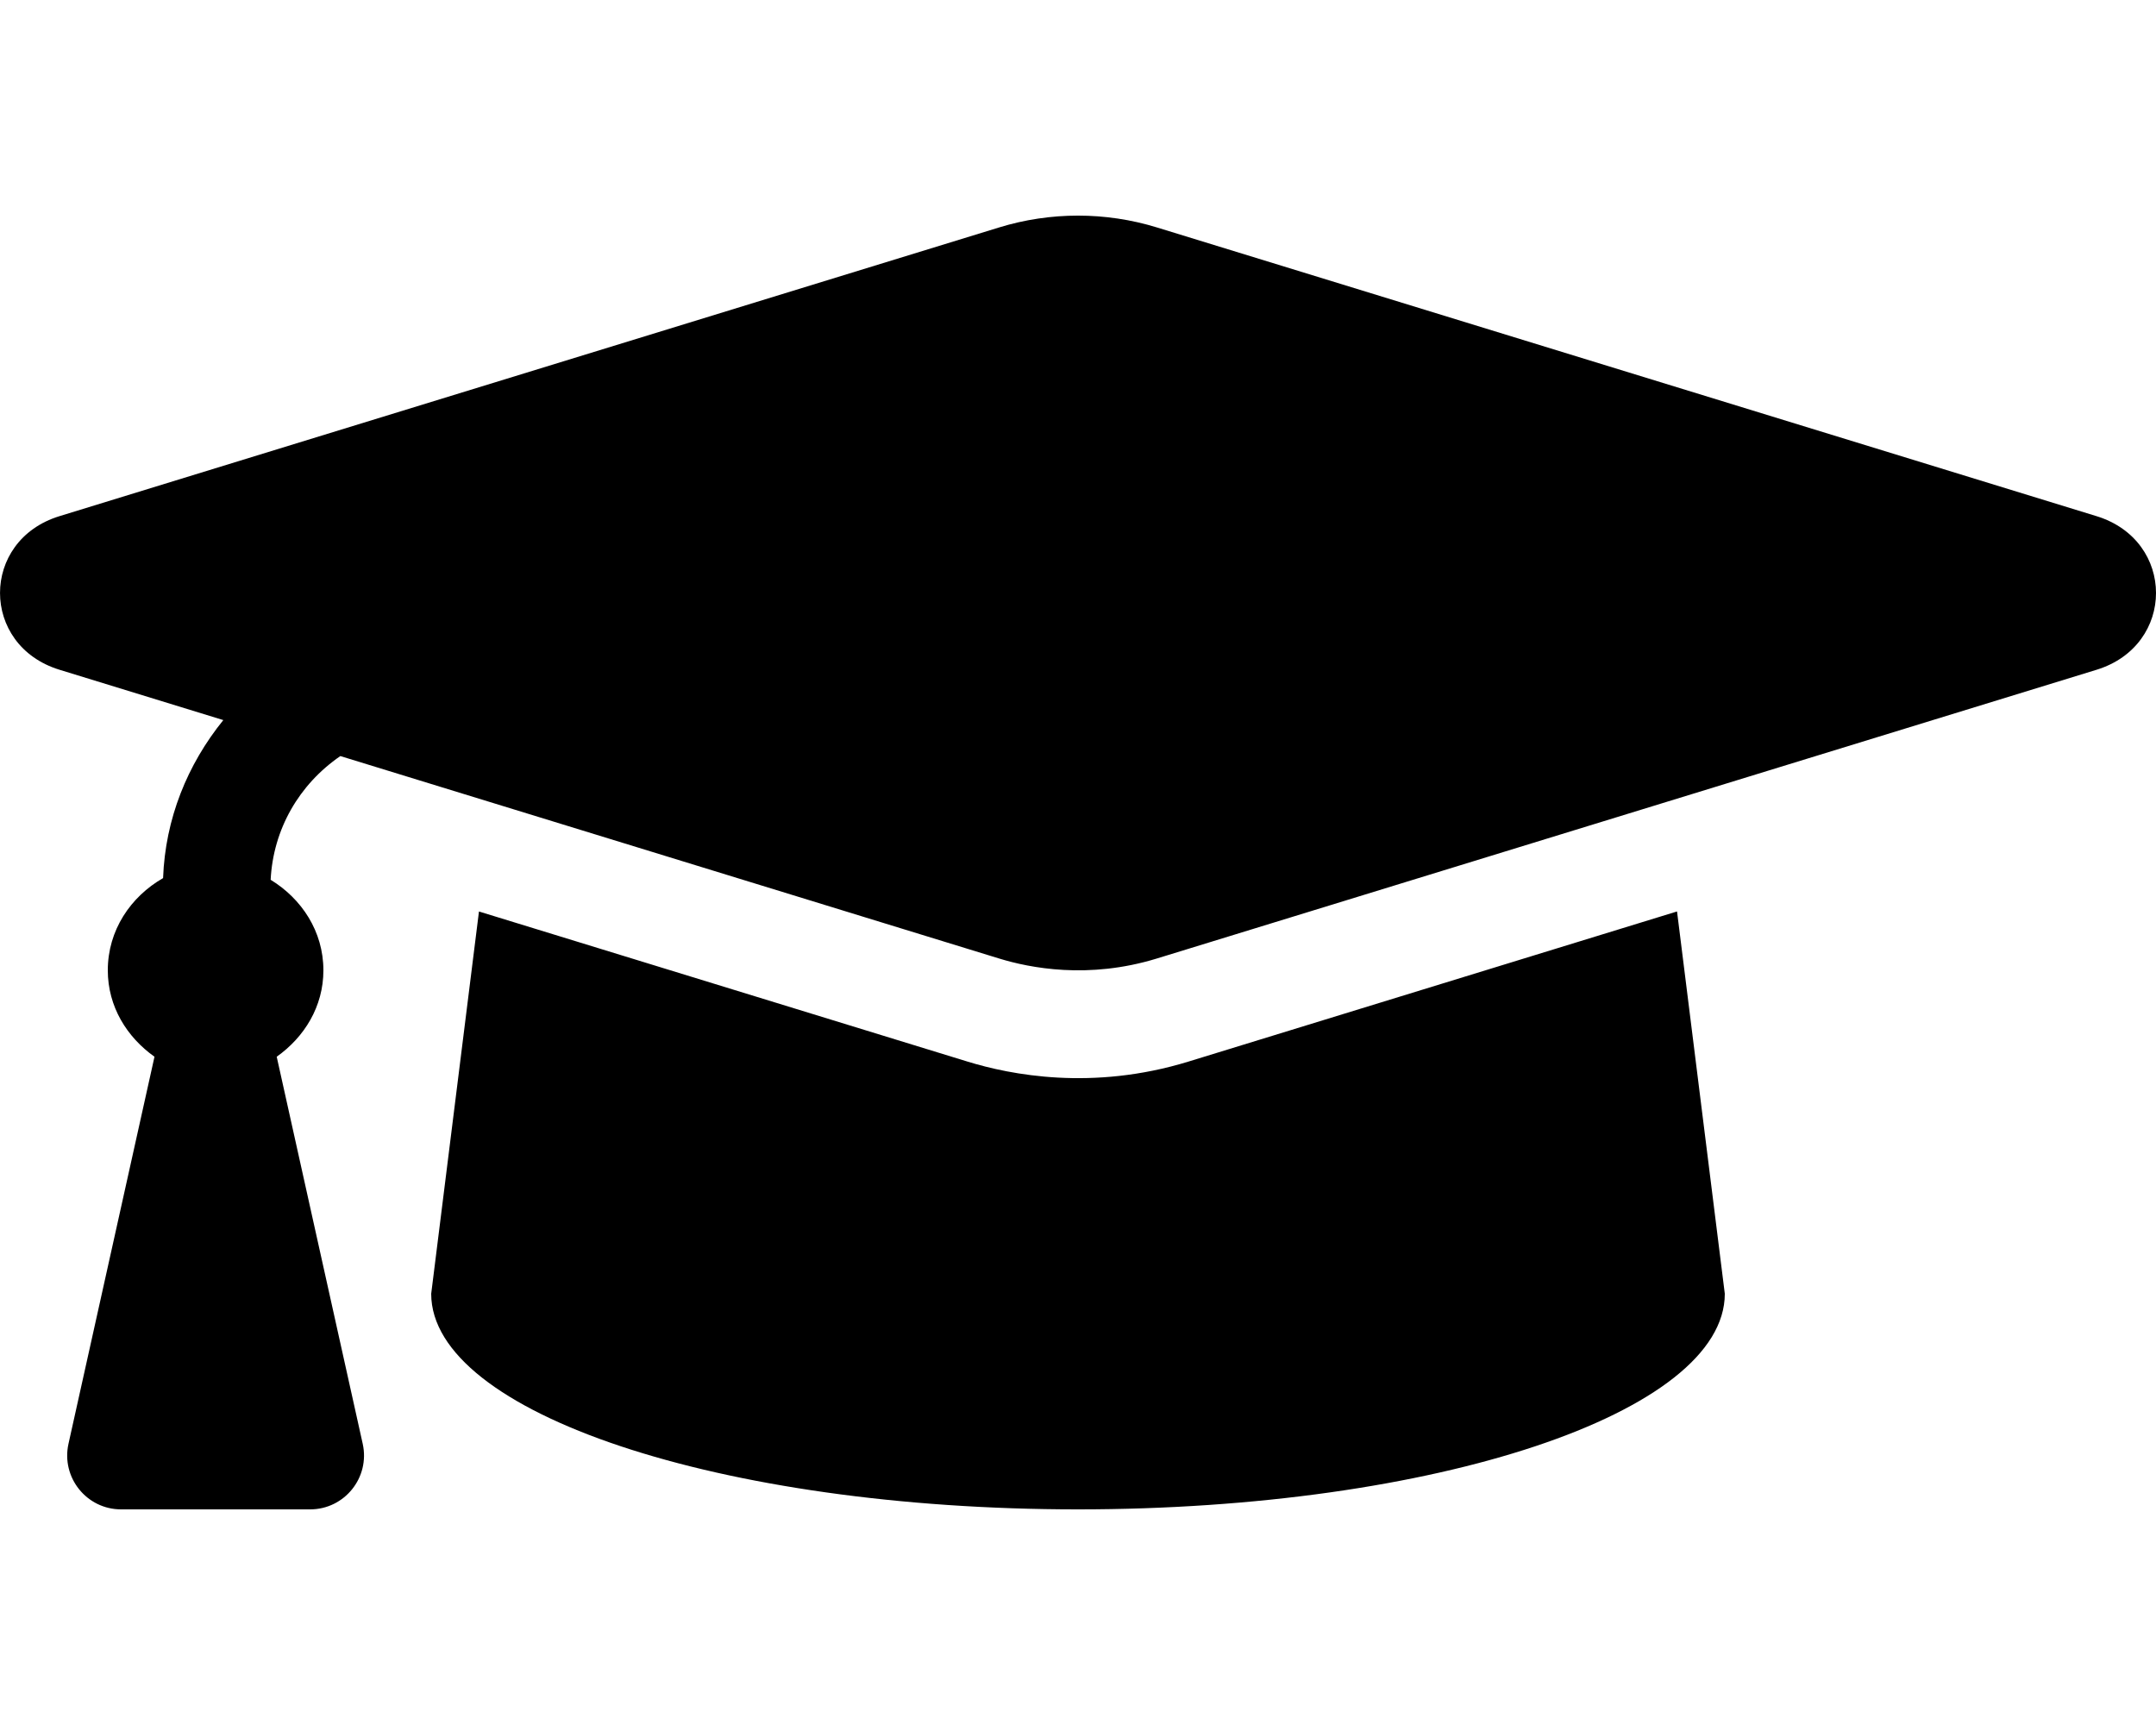
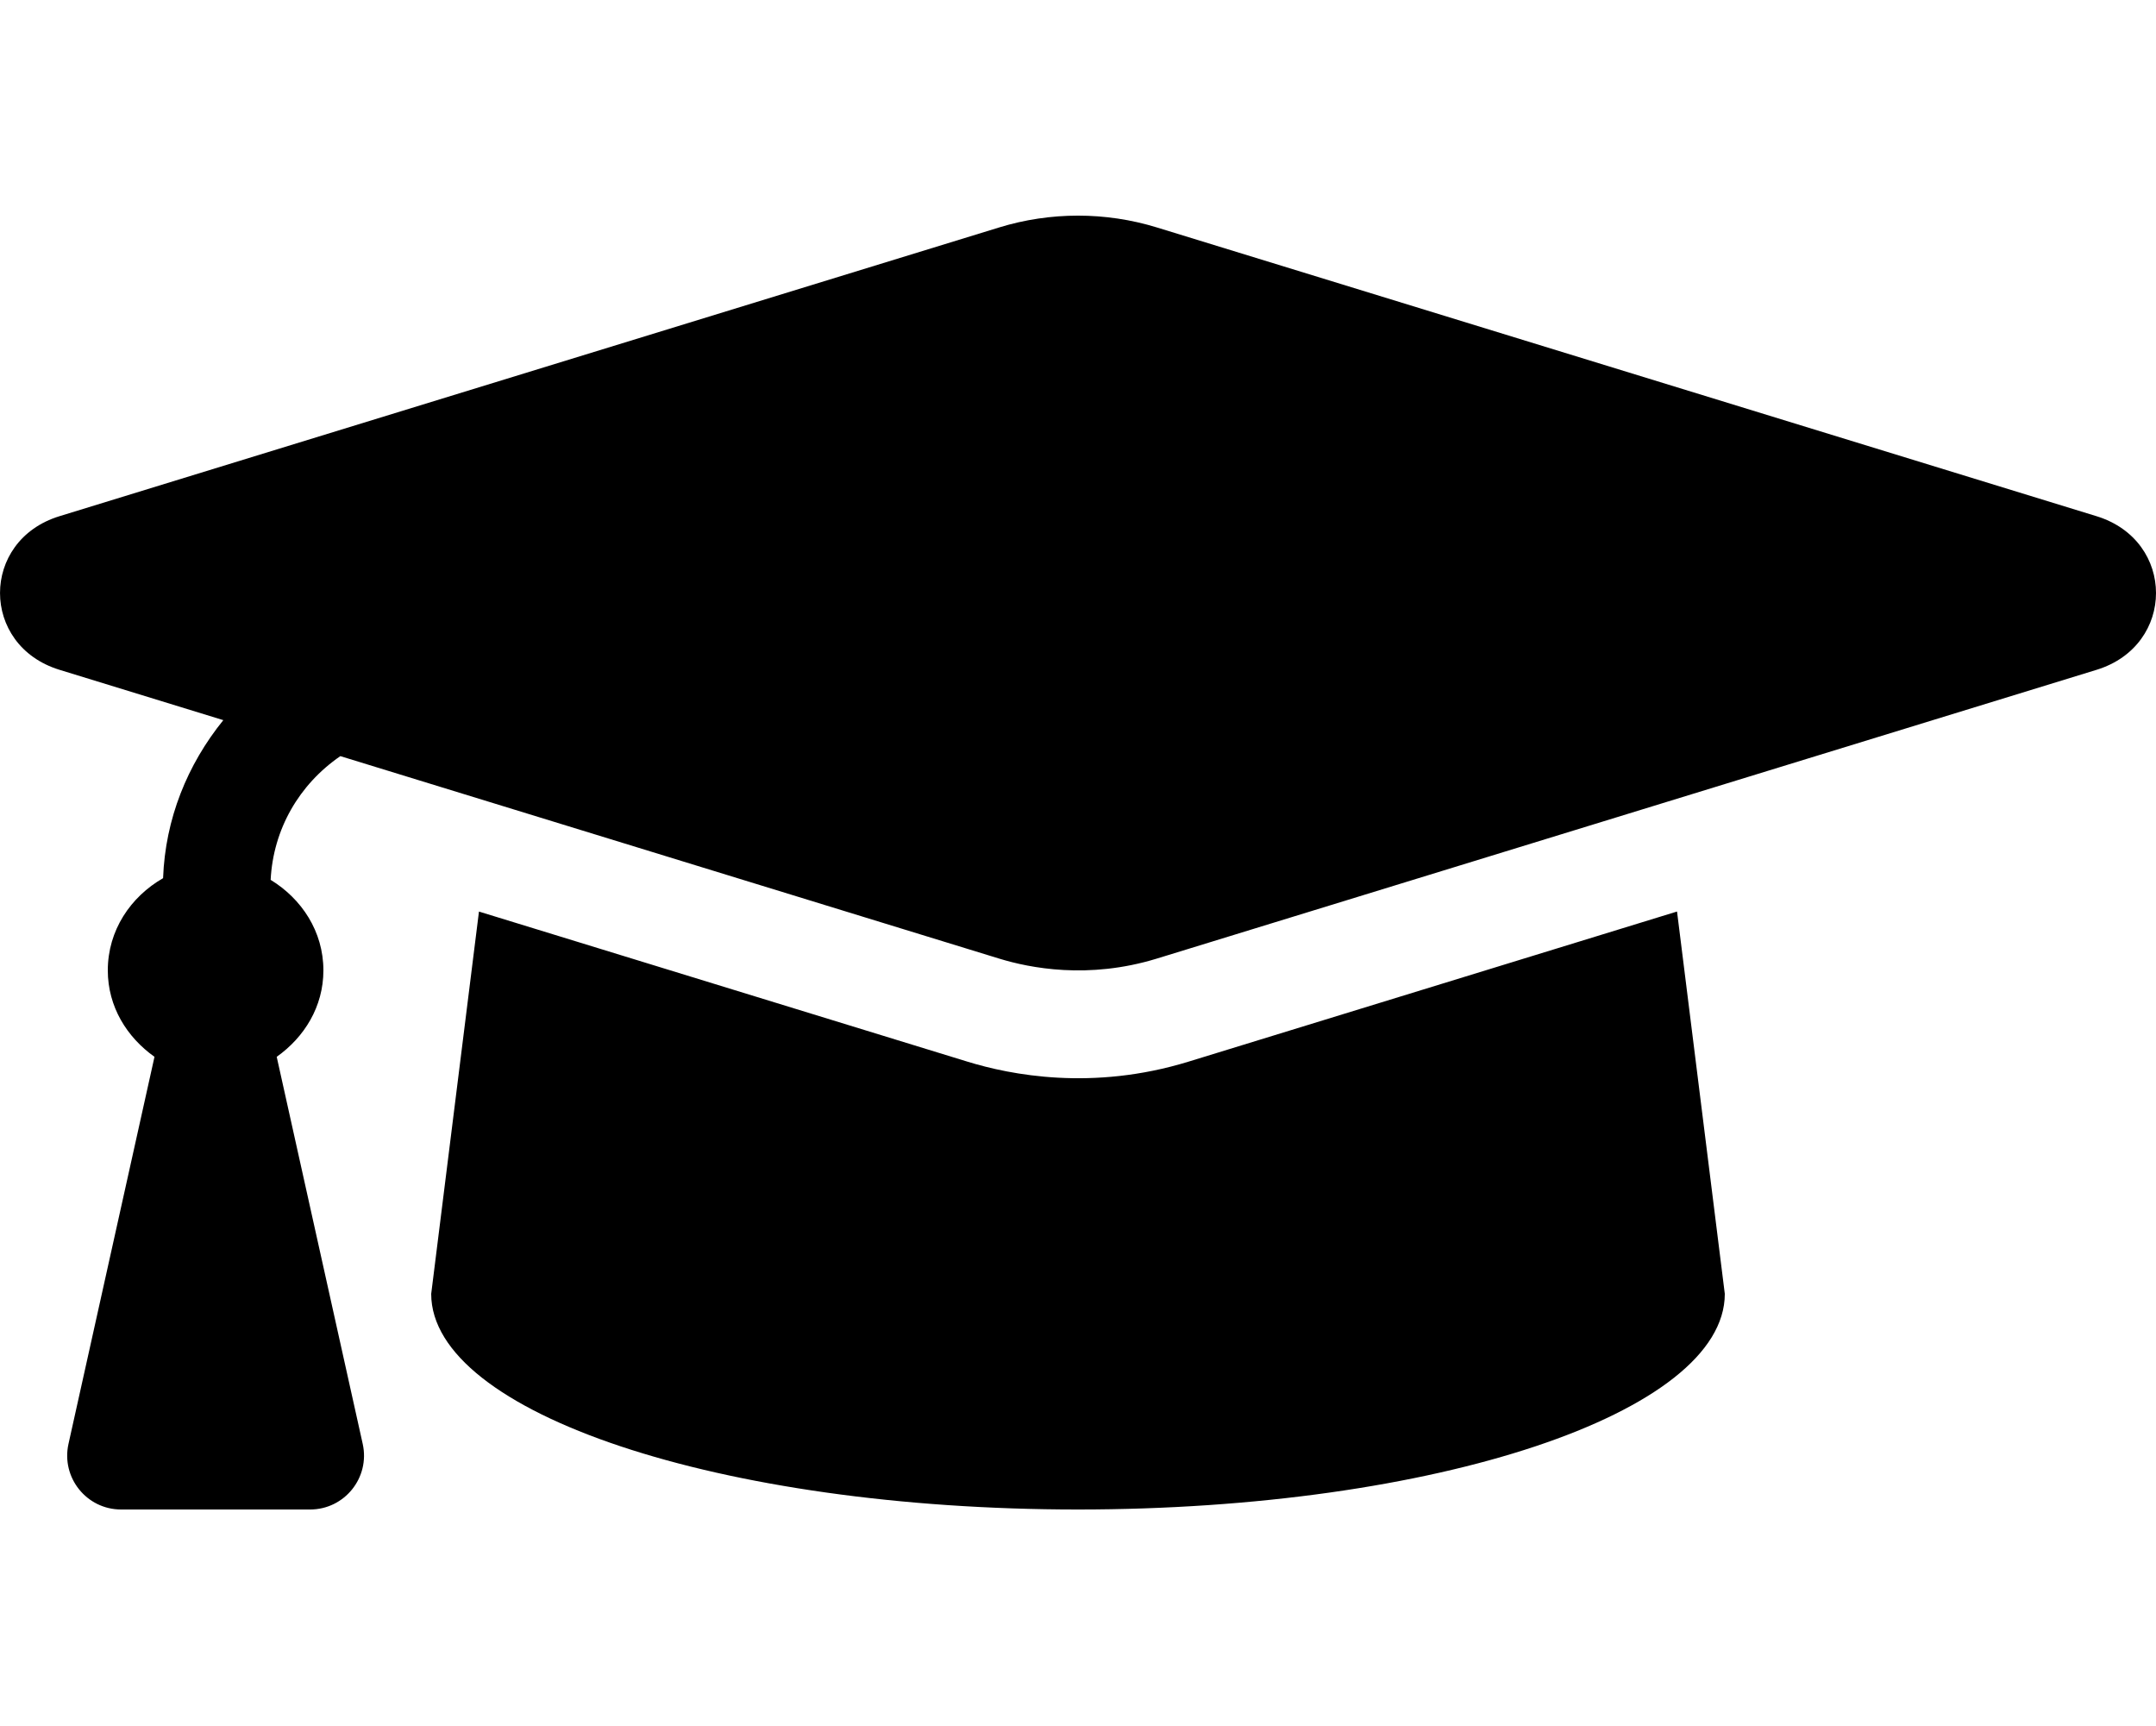
- <svg xmlns="http://www.w3.org/2000/svg" aria-hidden="true" data-prefix="fas" data-icon="graduation-cap" style="width:15px; height:auto" class="svg-inline--fa fa-graduation-cap fa-w-20" role="img" viewBox="0 0 640 512">
+ <svg xmlns="http://www.w3.org/2000/svg" aria-hidden="true" data-prefix="fas" data-icon="graduation-cap" style="height:15px; width:auto" class="svg-inline--fa fa-graduation-cap fa-w-20" role="img" viewBox="0 0 640 512">
  <path fill="currentColor" d="M622.34 153.2L343.4 67.5c-15.2-4.67-31.6-4.67-46.79 0L17.66 153.2c-23.54 7.23-23.54 38.36 0 45.59l48.63 14.94c-10.67 13.19-17.23 29.28-17.88 46.9C38.78 266.15 32 276.11 32 288c0 10.78 5.68 19.85 13.86 25.65L20.33 428.53C18.11 438.52 25.71 448 35.94 448h56.11c10.24 0 17.84-9.48 15.62-19.47L82.14 313.65C90.32 307.85 96 298.78 96 288c0-11.57-6.47-21.25-15.66-26.87.76-15.02 8.44-28.3 20.69-36.72L296.6 284.5c9.06 2.78 26.44 6.25 46.79 0l278.95-85.7c23.55-7.24 23.55-38.36 0-45.6zM352.79 315.09c-28.53 8.76-52.84 3.92-65.59 0l-145.02-44.55L128 384c0 35.35 85.96 64 192 64s192-28.65 192-64l-14.18-113.47-145.03 44.56z" />
</svg>
